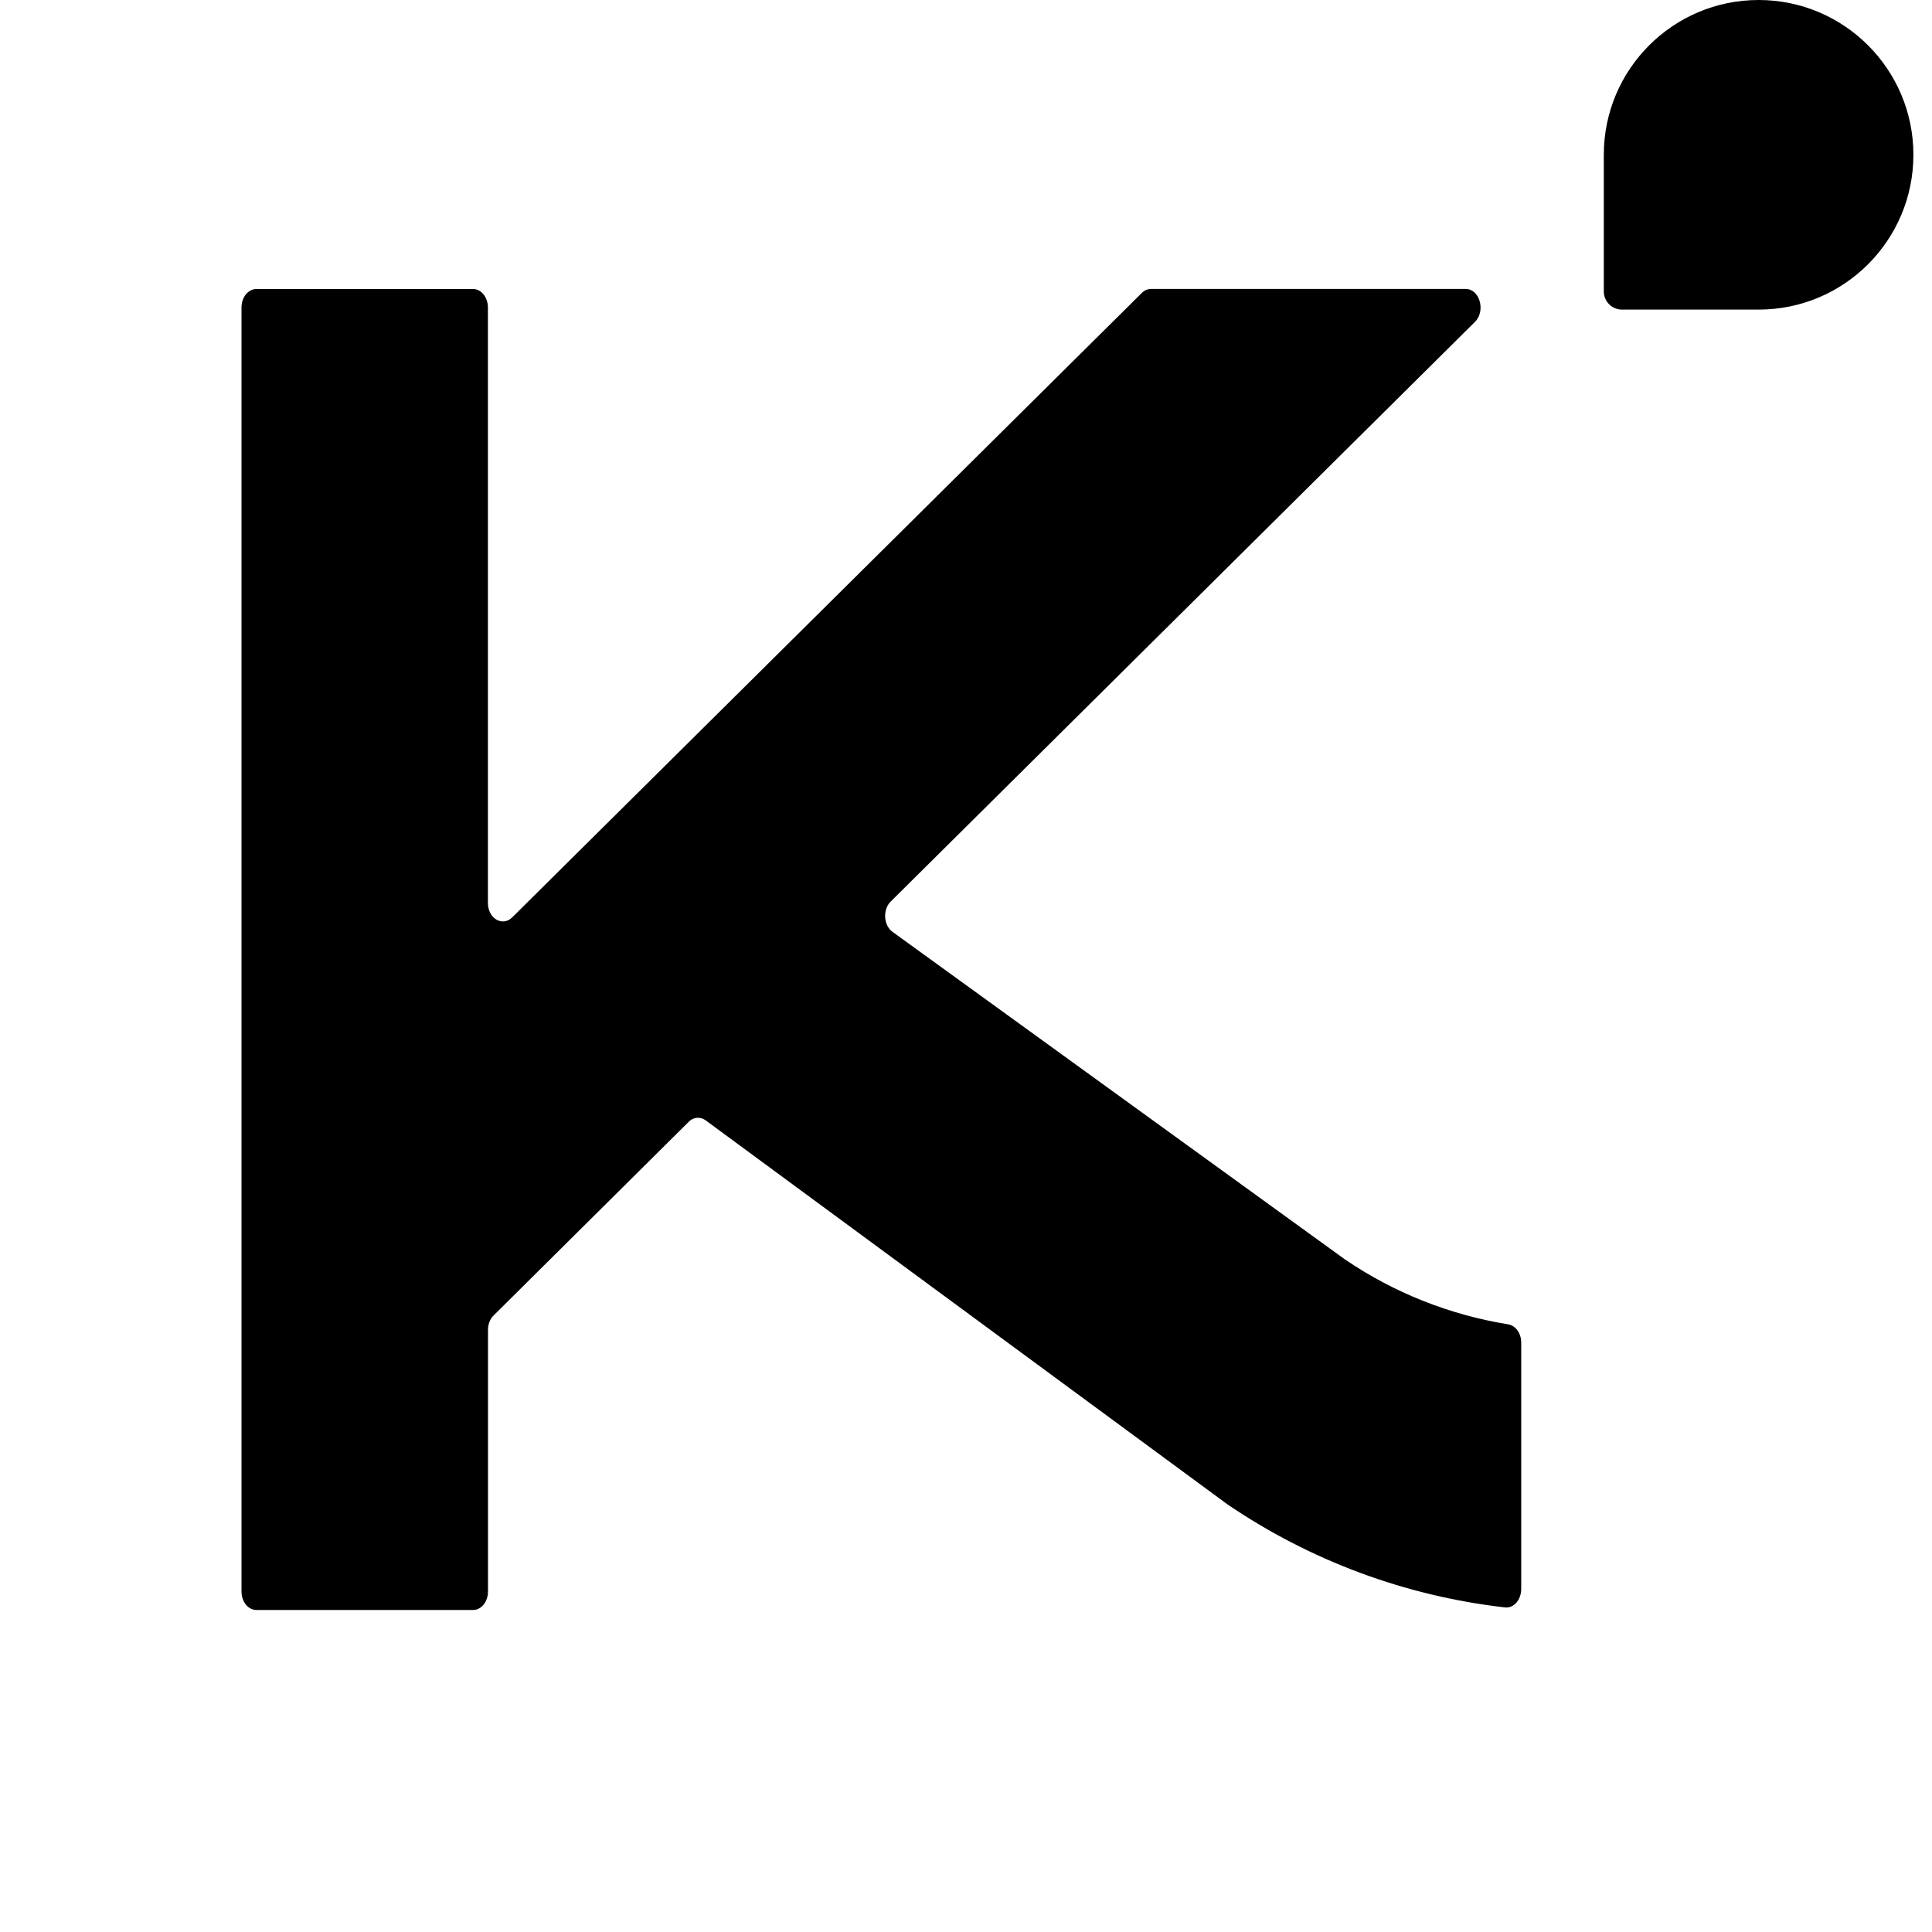
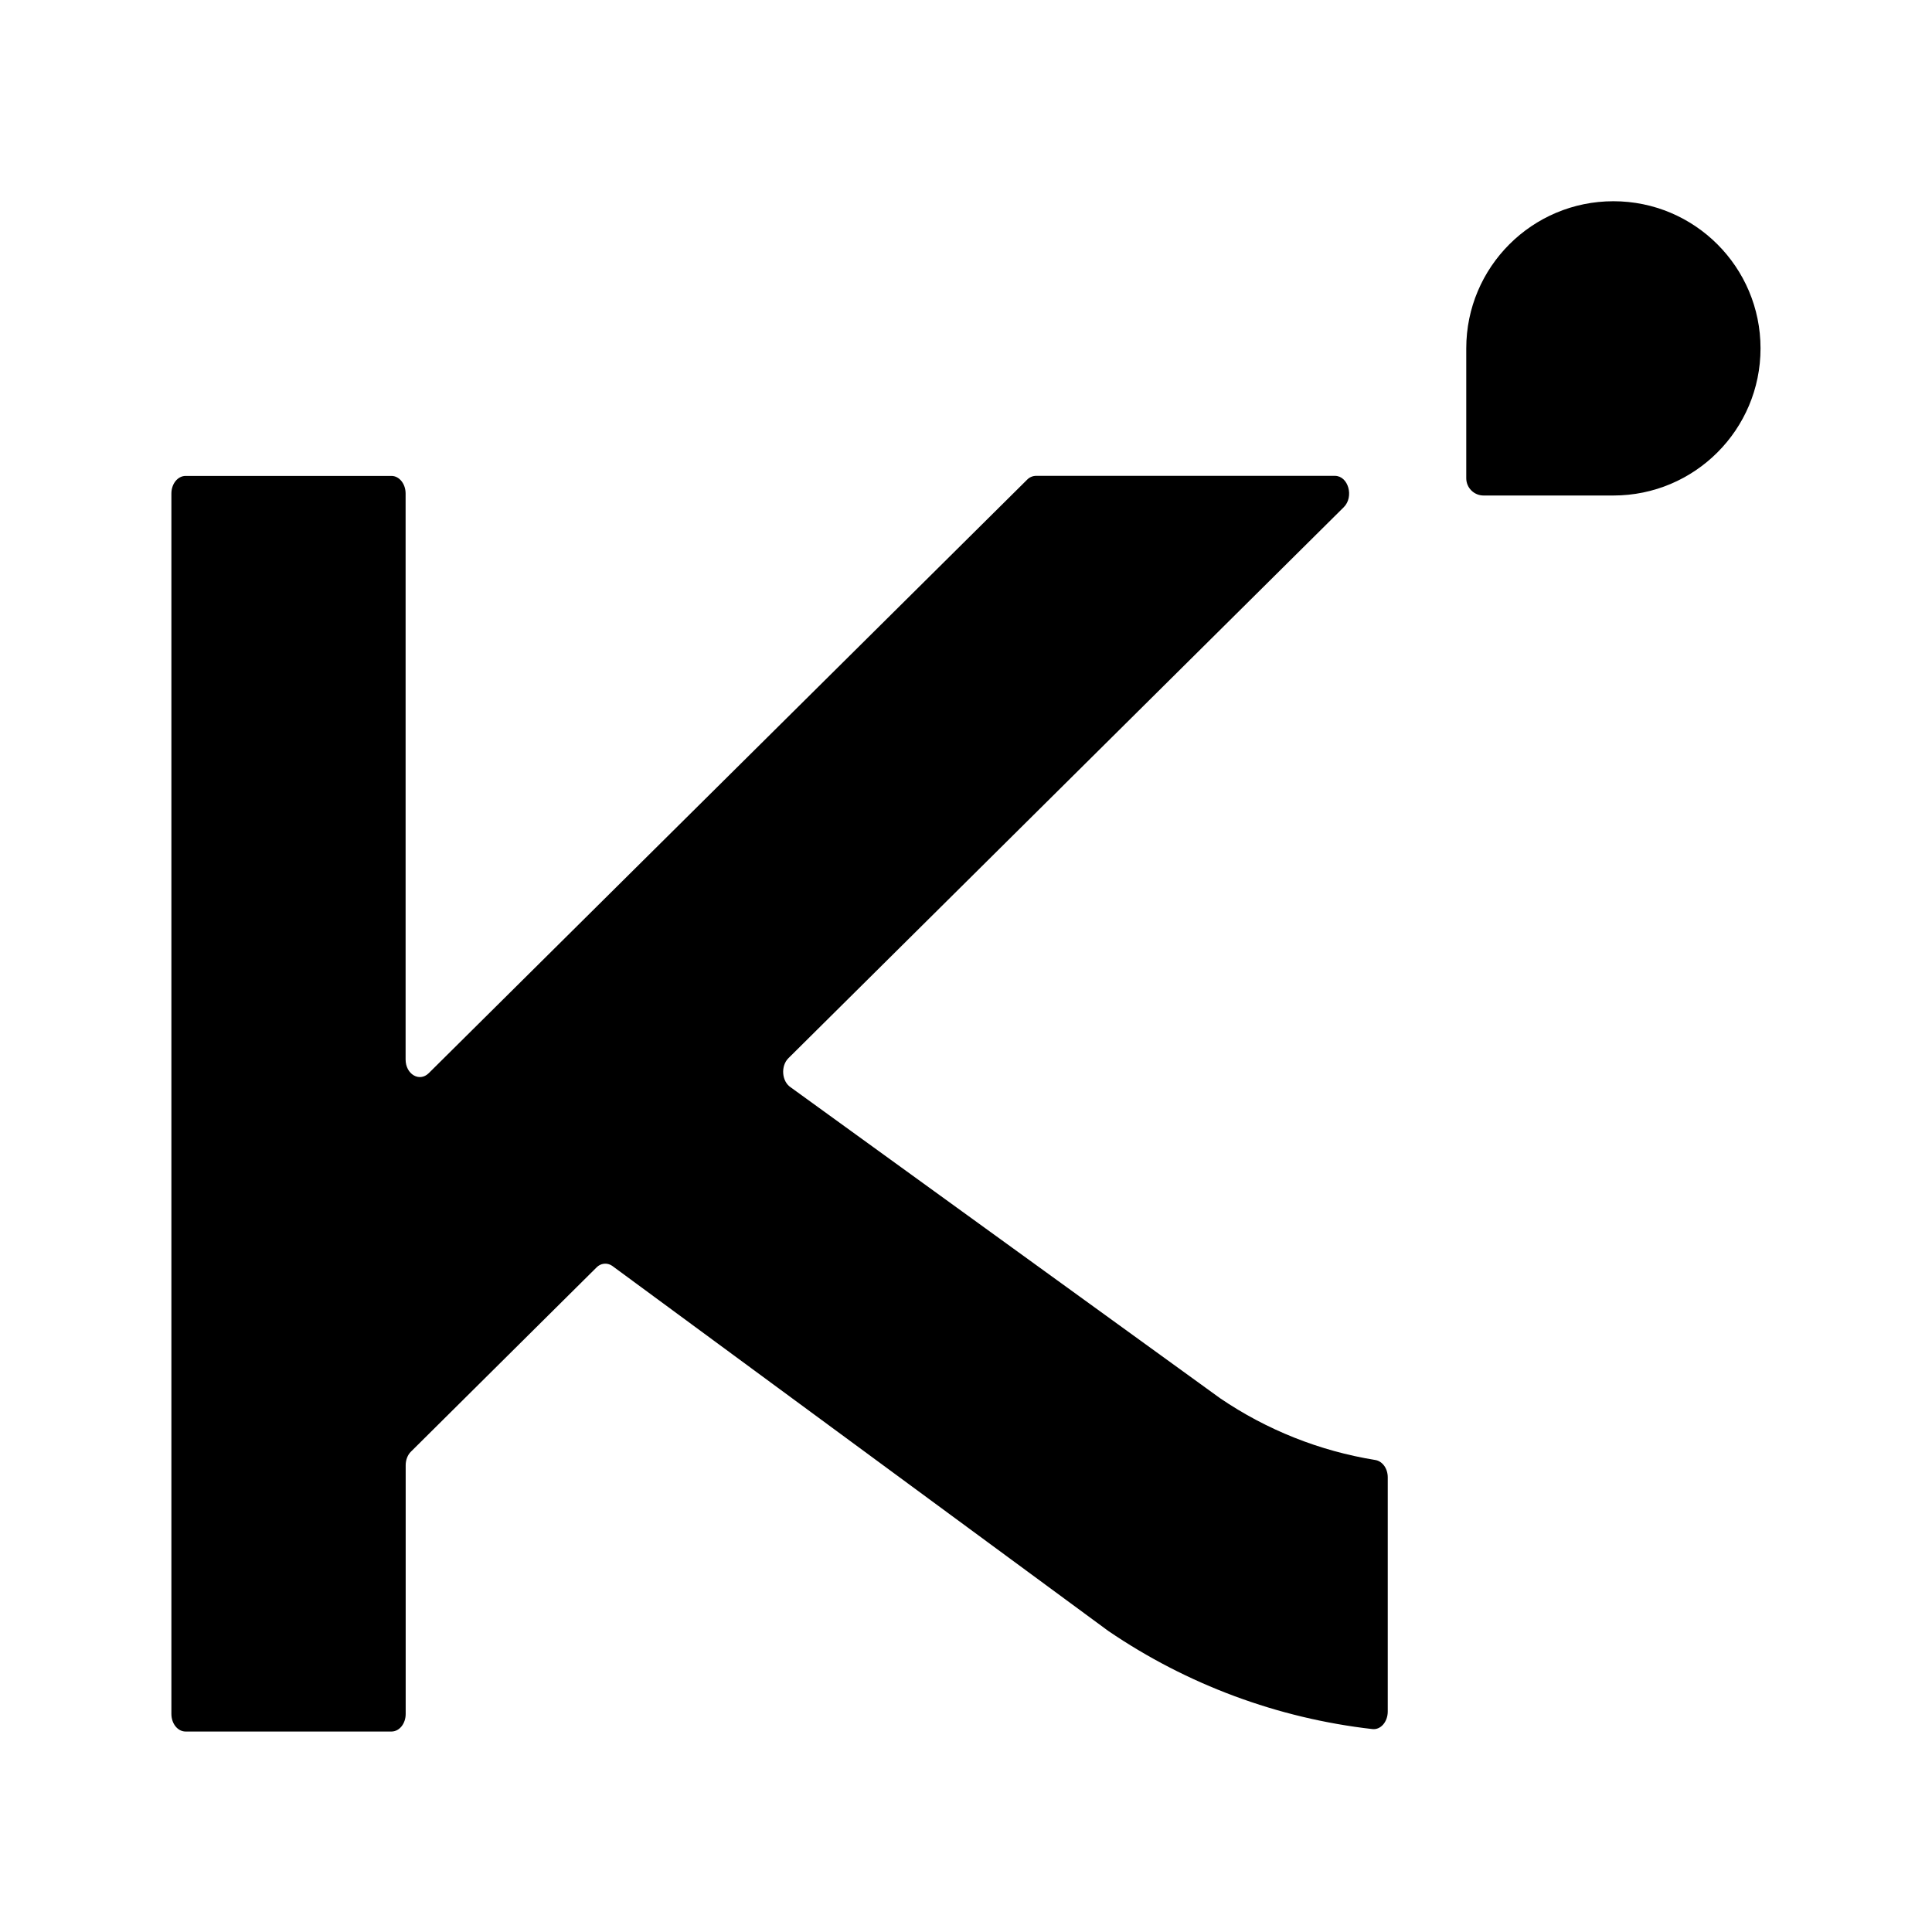
- <svg xmlns="http://www.w3.org/2000/svg" fill="currentColor" fill-rule="evenodd" height="1em" style="flex:none;line-height:1" viewBox="0 0 24 24" width="1em">
+ <svg xmlns="http://www.w3.org/2000/svg" fill="currentColor" fill-rule="evenodd" height="1em" style="flex:none;line-height:1" viewBox="0.76 -2.63 25.25 25.25" width="1em">
  <path d="M21.846 0a1.923 1.923 0 110 3.846H20.15a.226.226 0 01-.227-.226V1.923C19.923.861 20.784 0 21.846 0z" />
  <path d="M11.065 11.199l7.257-7.2c.137-.136.06-.41-.116-.41H14.3a.164.164 0 00-.117.051l-7.82 7.756c-.122.12-.302.013-.302-.179V3.82c0-.127-.083-.23-.185-.23H3.186c-.103 0-.186.103-.186.23V19.77c0 .128.083.23.186.23h2.69c.103 0 .186-.102.186-.23v-3.25c0-.069.025-.135.069-.178l2.424-2.406a.158.158 0 01.205-.023l6.484 4.772a7.677 7.677 0 003.453 1.283c.108.012.2-.095.2-.23v-3.06c0-.117-.07-.212-.164-.227a5.028 5.028 0 01-2.027-.807l-5.613-4.064c-.117-.078-.132-.279-.028-.381z" />
</svg>
